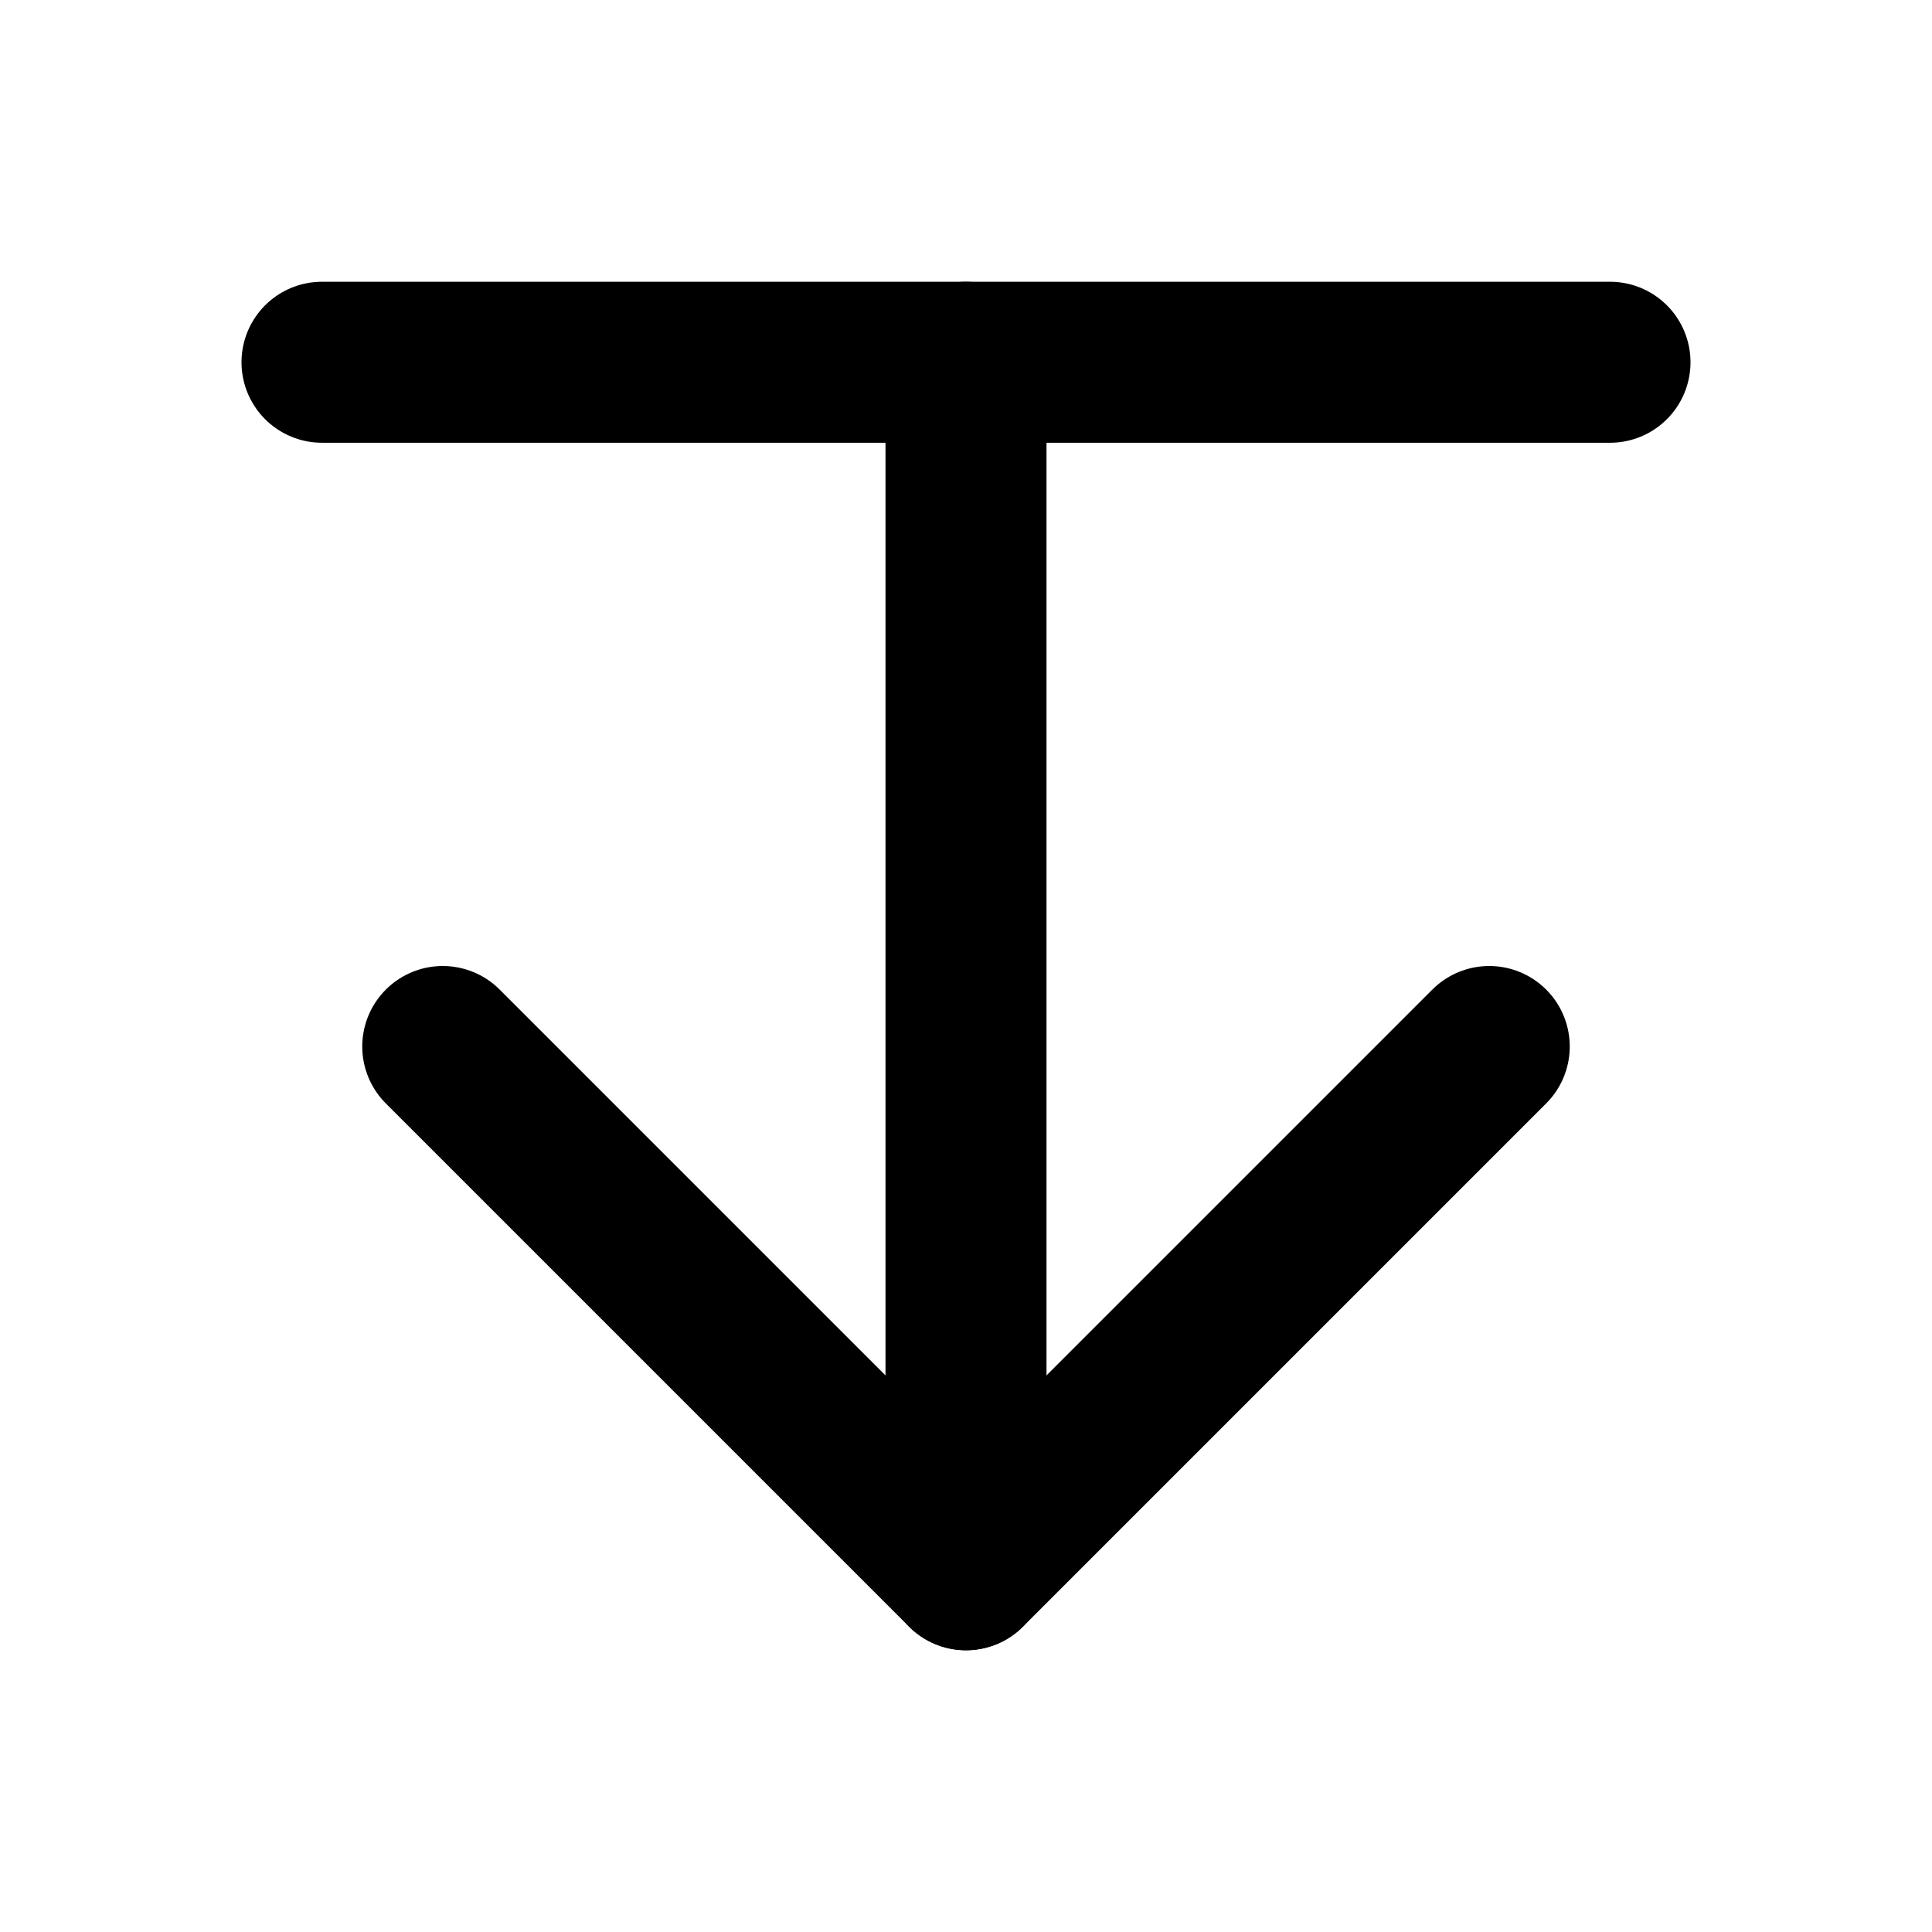
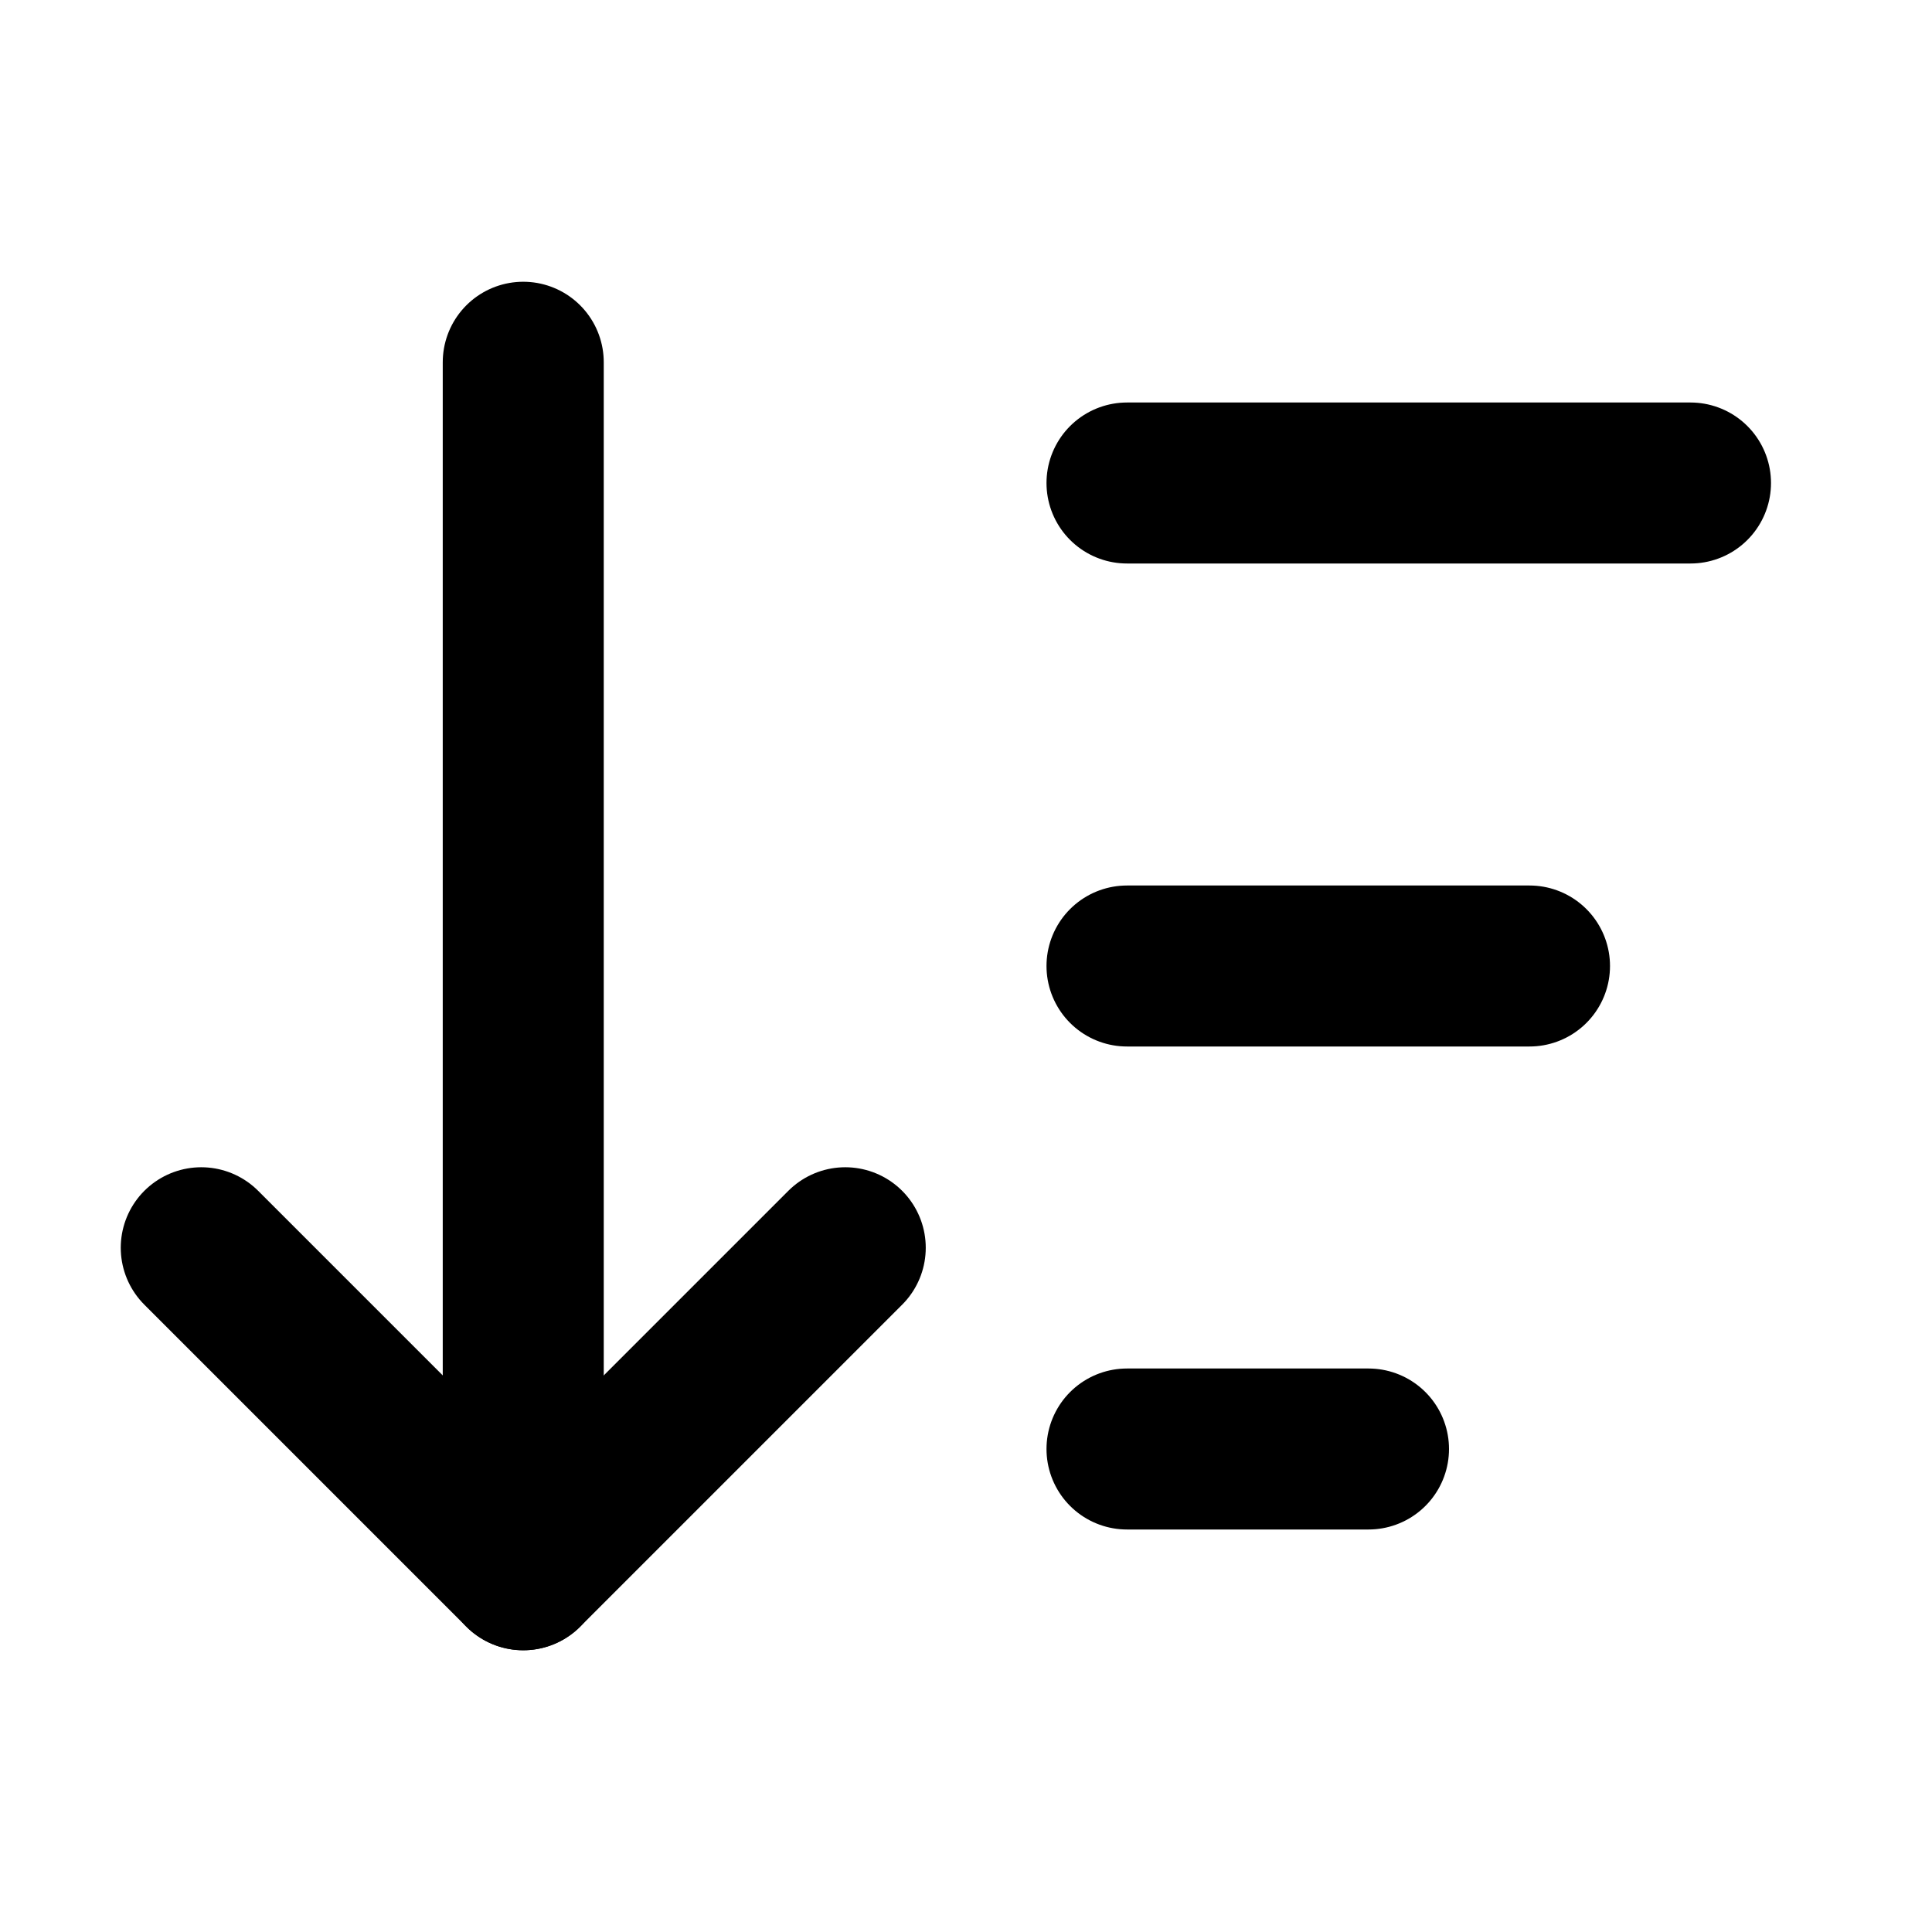
<svg xmlns="http://www.w3.org/2000/svg" viewBox="0 0 24 24" fill="none" stroke="currentColor" stroke-width="2" stroke-linecap="round" stroke-linejoin="round">
-   <path d="M12 4.5v15" />
-   <path d="M5.5 13l6.5 6.5 6.5-6.5" />
-   <path d="M4 4.5h16" />
+   <path d="M6.5 4.5v15" />
+   <path d="M2.5 15.5l4 4 4-4" />
+   <path d="M14 6h7" />
+   <path d="M14 12h5" />
+   <path d="M14 18h3" />
</svg>
